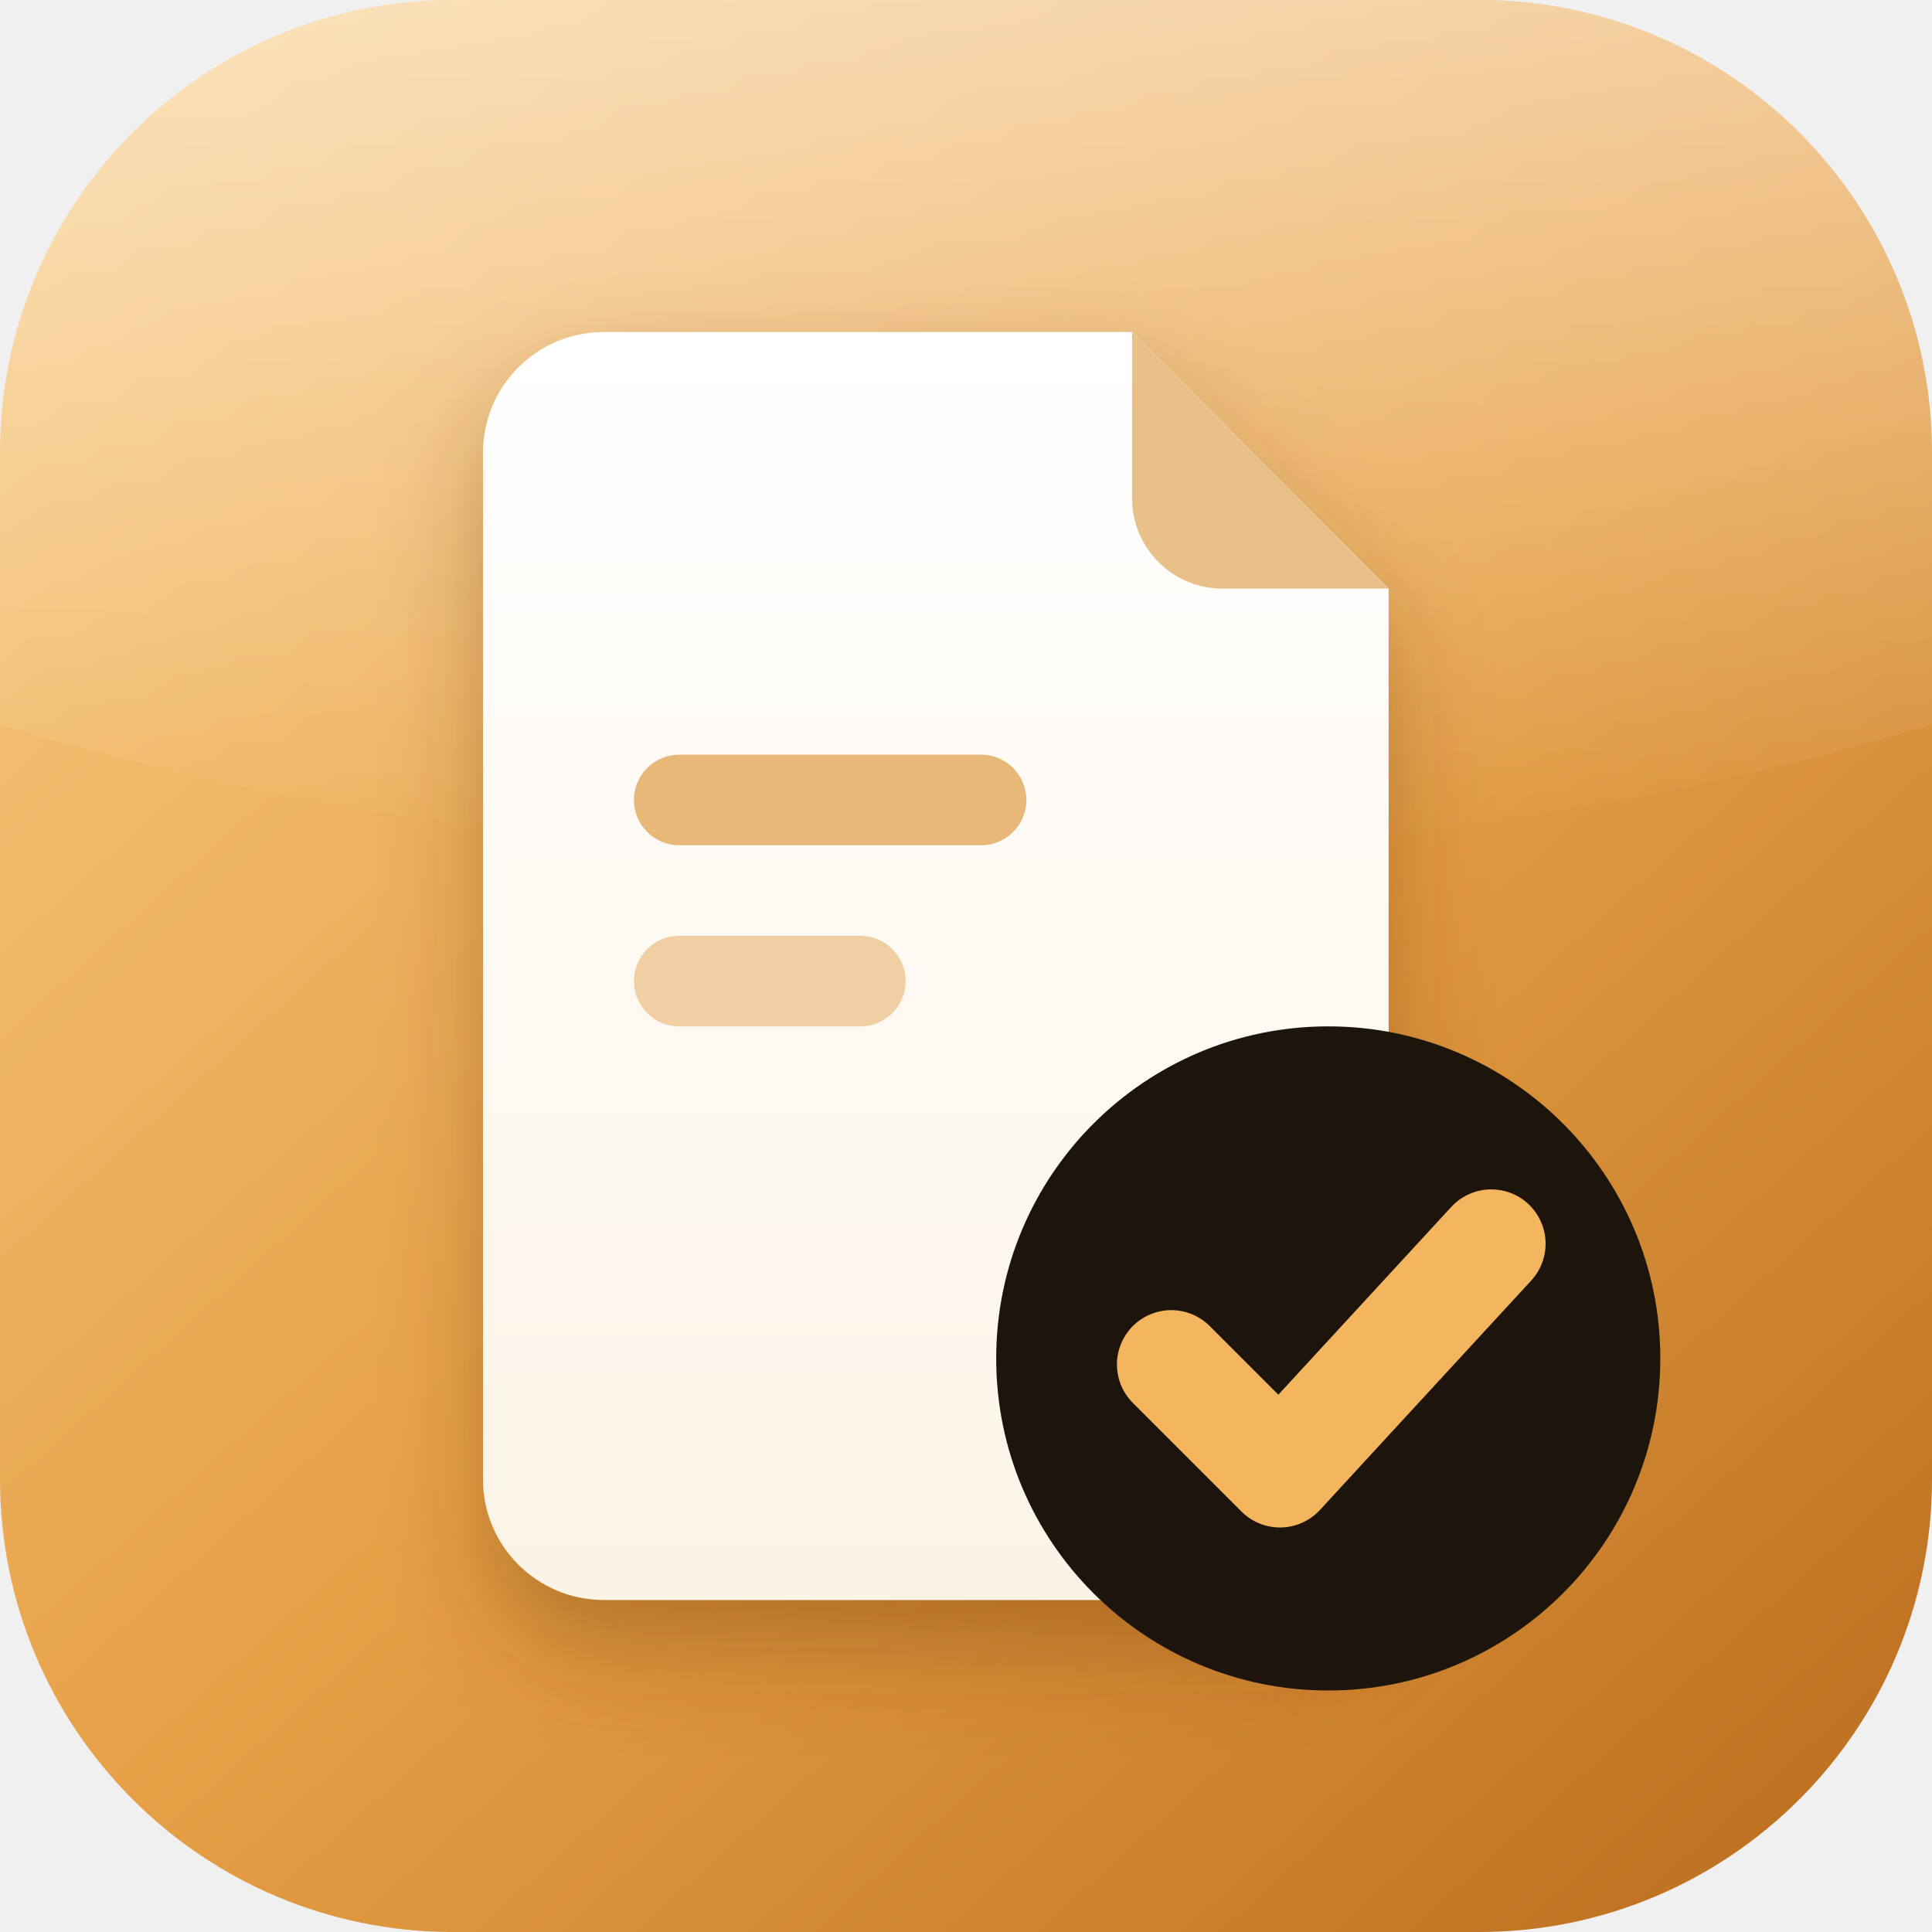
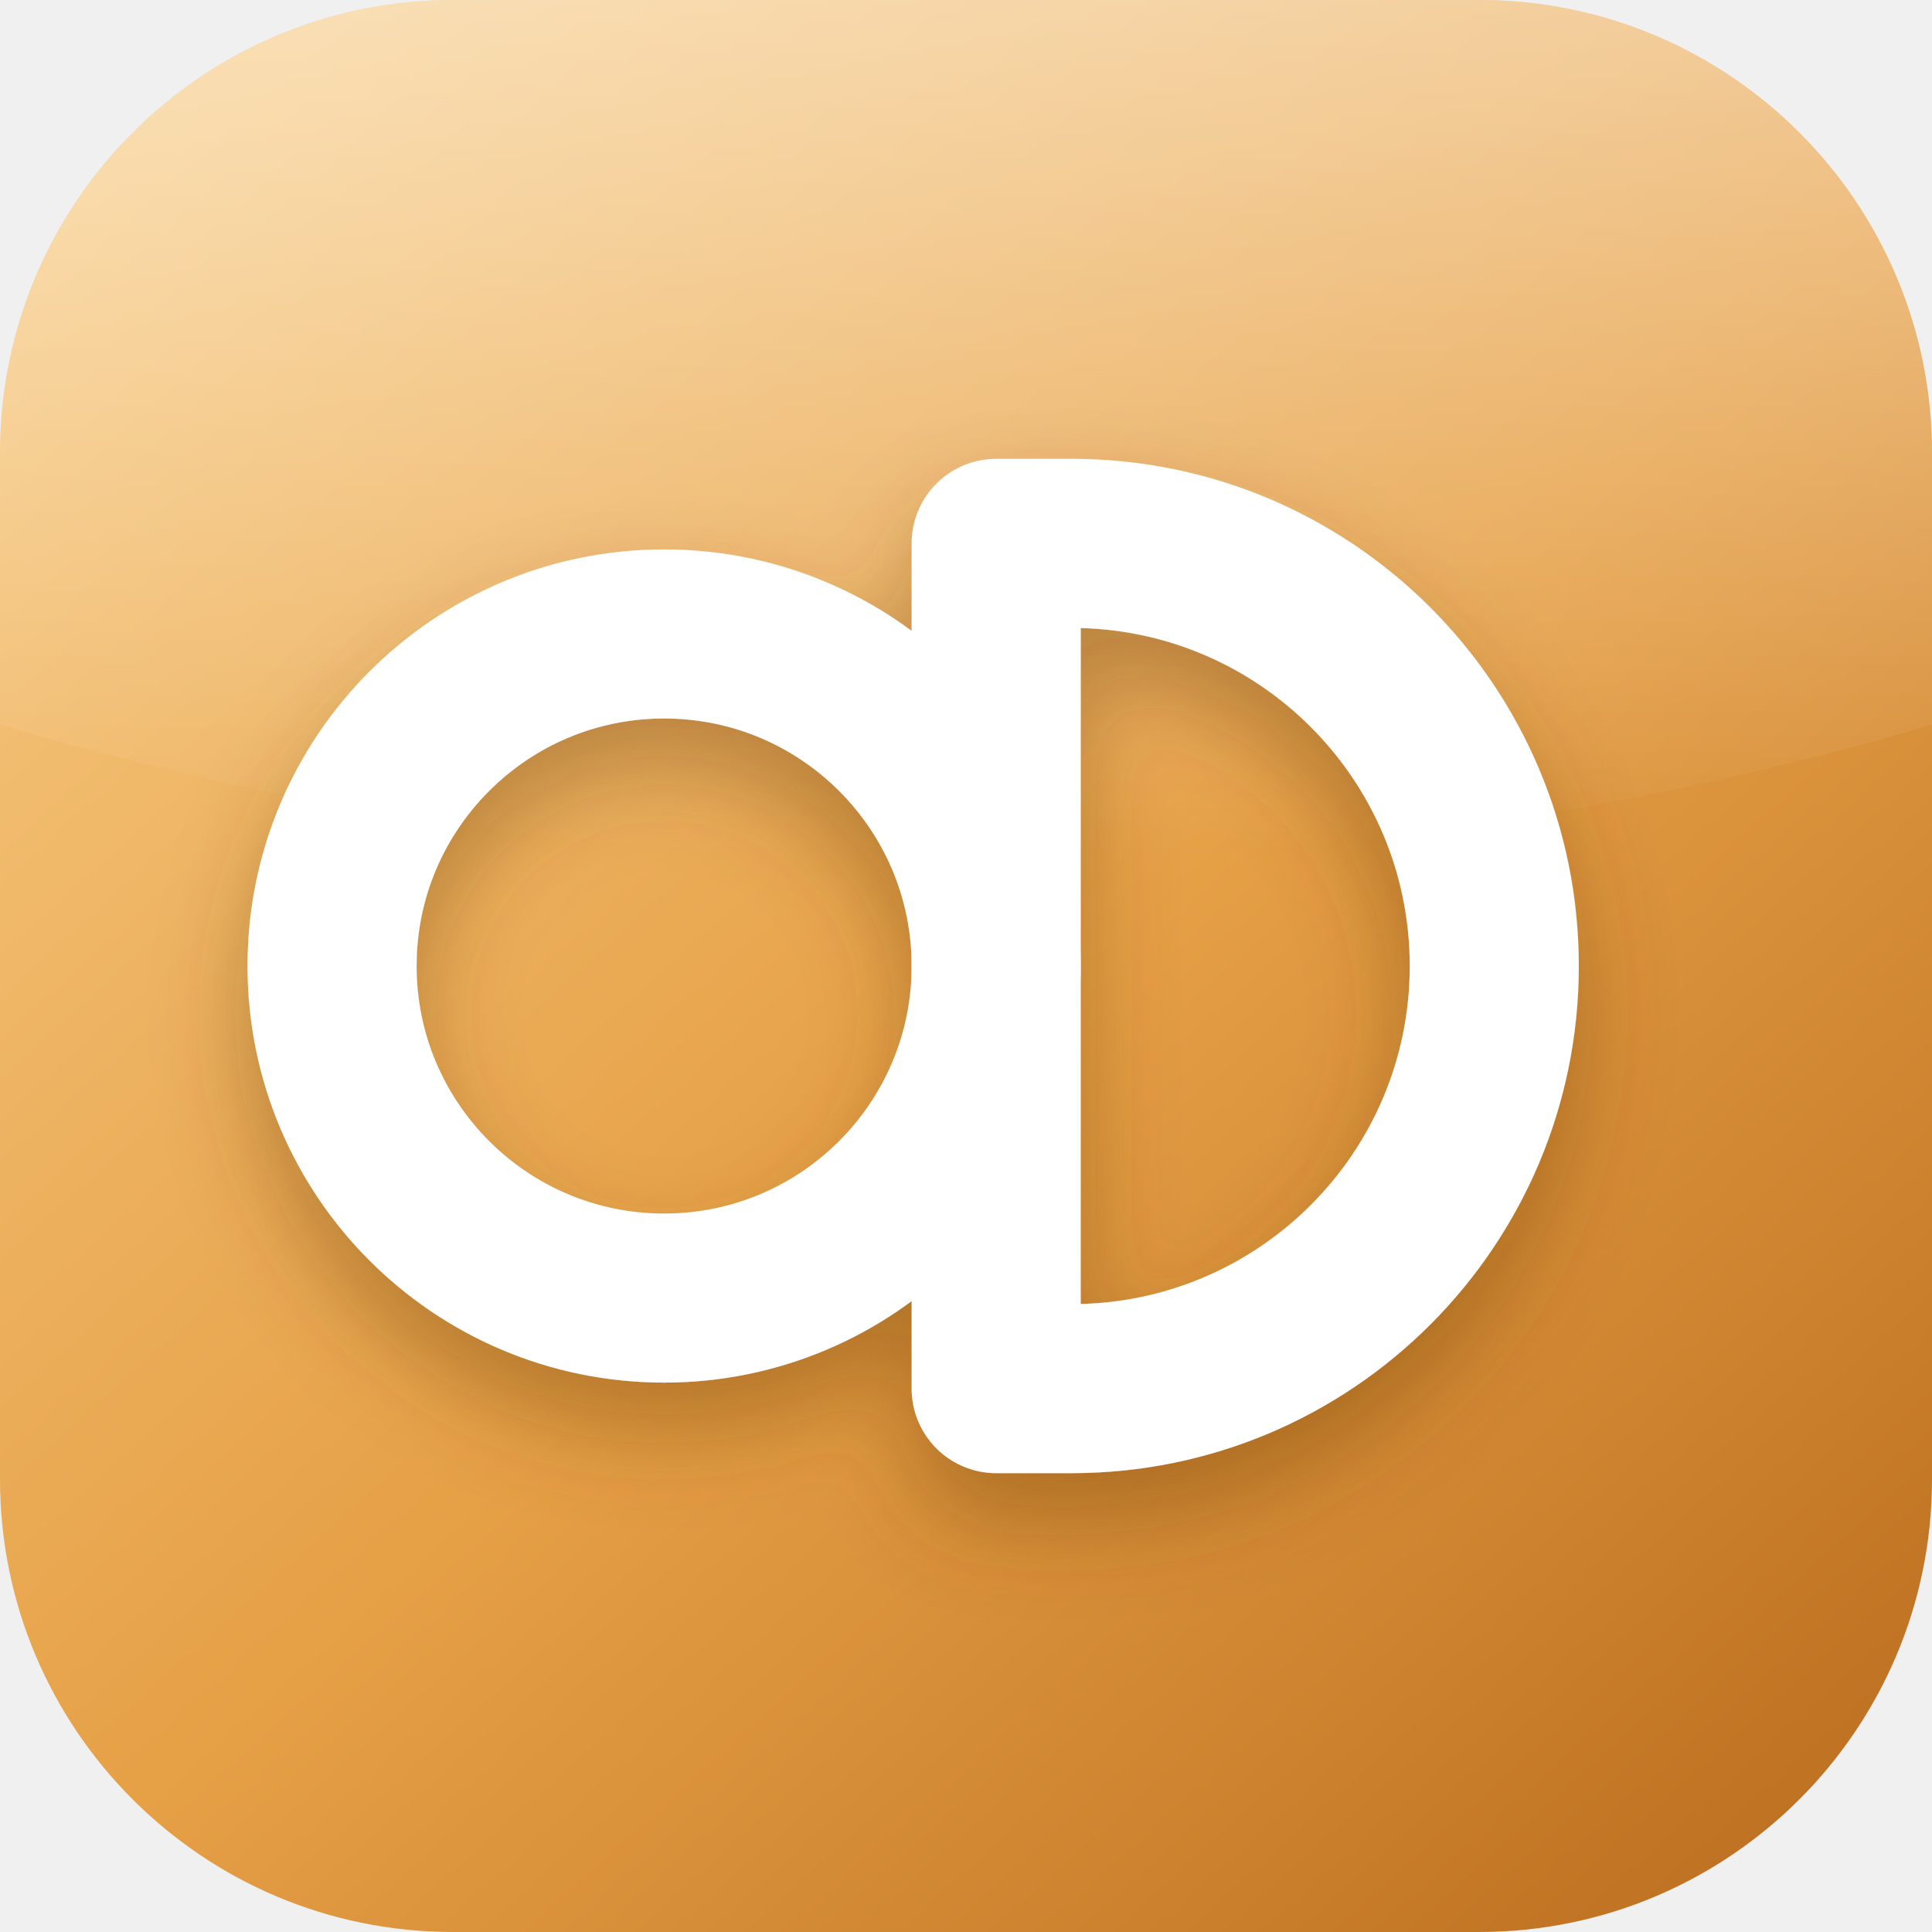
- <svg xmlns="http://www.w3.org/2000/svg" viewBox="0 0 64 64">
+ <svg xmlns="http://www.w3.org/2000/svg" viewBox="0 0 64 64" role="img" aria-label="OptiDevis">
  <defs>
    <linearGradient id="bg" x1="0" y1="0" x2="0.9" y2="1">
      <stop offset="0" stop-color="#f9cf8a" />
      <stop offset=".55" stop-color="#e6a046" />
      <stop offset="1" stop-color="#bd7020" />
    </linearGradient>
    <linearGradient id="gl" x1="0" y1="0" x2="0" y2="1">
-       <stop offset="0" stop-color="#fff" stop-opacity=".45" />
+       <stop offset="0" stop-color="#fff" stop-opacity=".42" />
      <stop offset="1" stop-color="#fff" stop-opacity="0" />
    </linearGradient>
-     <linearGradient id="pg" x1="0" y1="0" x2="0" y2="1">
-       <stop offset="0" stop-color="#fff" />
-       <stop offset="1" stop-color="#fbf3e6" />
+     <linearGradient id="au" x1="0" y1="0" x2="1" y2="1">
+       <stop offset="0" stop-color="#fbd696" />
+       <stop offset=".5" stop-color="#e9a84f" />
+       <stop offset="1" stop-color="#c47a24" />
+     </linearGradient>
+     <linearGradient id="dk" x1="0" y1="0" x2="1" y2="1">
+       <stop offset="0" stop-color="#2a1f12" />
+       <stop offset="1" stop-color="#0e0a05" />
    </linearGradient>
    <filter id="sh" x="-30%" y="-30%" width="160%" height="160%">
-       <feDropShadow dx="0" dy="1.6" stdDeviation="1.6" flood-color="#6b3a08" flood-opacity=".35" />
+       <feDropShadow dx="0" dy="1.6" stdDeviation="1.5" flood-color="#6b3a08" flood-opacity=".38" />
    </filter>
  </defs>
  <rect width="64" height="64" rx="15" fill="url(#bg)" />
  <path d="M0 15A15 15 0 0 1 15 0h34a15 15 0 0 1 15 15v9C44 30 20 30 0 24z" fill="url(#gl)" />
-   <g filter="url(#sh)">
-     <path d="M20 11h17.5L46 19.5V49a4 4 0 0 1-4 4H20a4 4 0 0 1-4-4V15a4 4 0 0 1 4-4z" fill="url(#pg)" />
-     <path d="M37.5 11v5.5a3 3 0 0 0 3 3H46z" fill="#e9c08a" />
+   <g filter="url(#sh)" fill="none" stroke="#fff" stroke-width="5.6" stroke-linecap="round" stroke-linejoin="round">
+     <circle cx="22" cy="32" r="11" />
+     <path d="M33 18v28h2.5a14 14 0 0 0 0-28z" />
  </g>
-   <rect x="21" y="25" width="13" height="3" rx="1.5" fill="#e8b878" />
-   <rect x="21" y="31" width="9" height="3" rx="1.5" fill="#f0cfa2" />
-   <circle cx="44" cy="45" r="11" fill="#1d150c" />
-   <path d="M38.8 45.2l3.6 3.6 7-7.6" fill="none" stroke="#f3b55e" stroke-width="3.6" stroke-linecap="round" stroke-linejoin="round" />
</svg>
